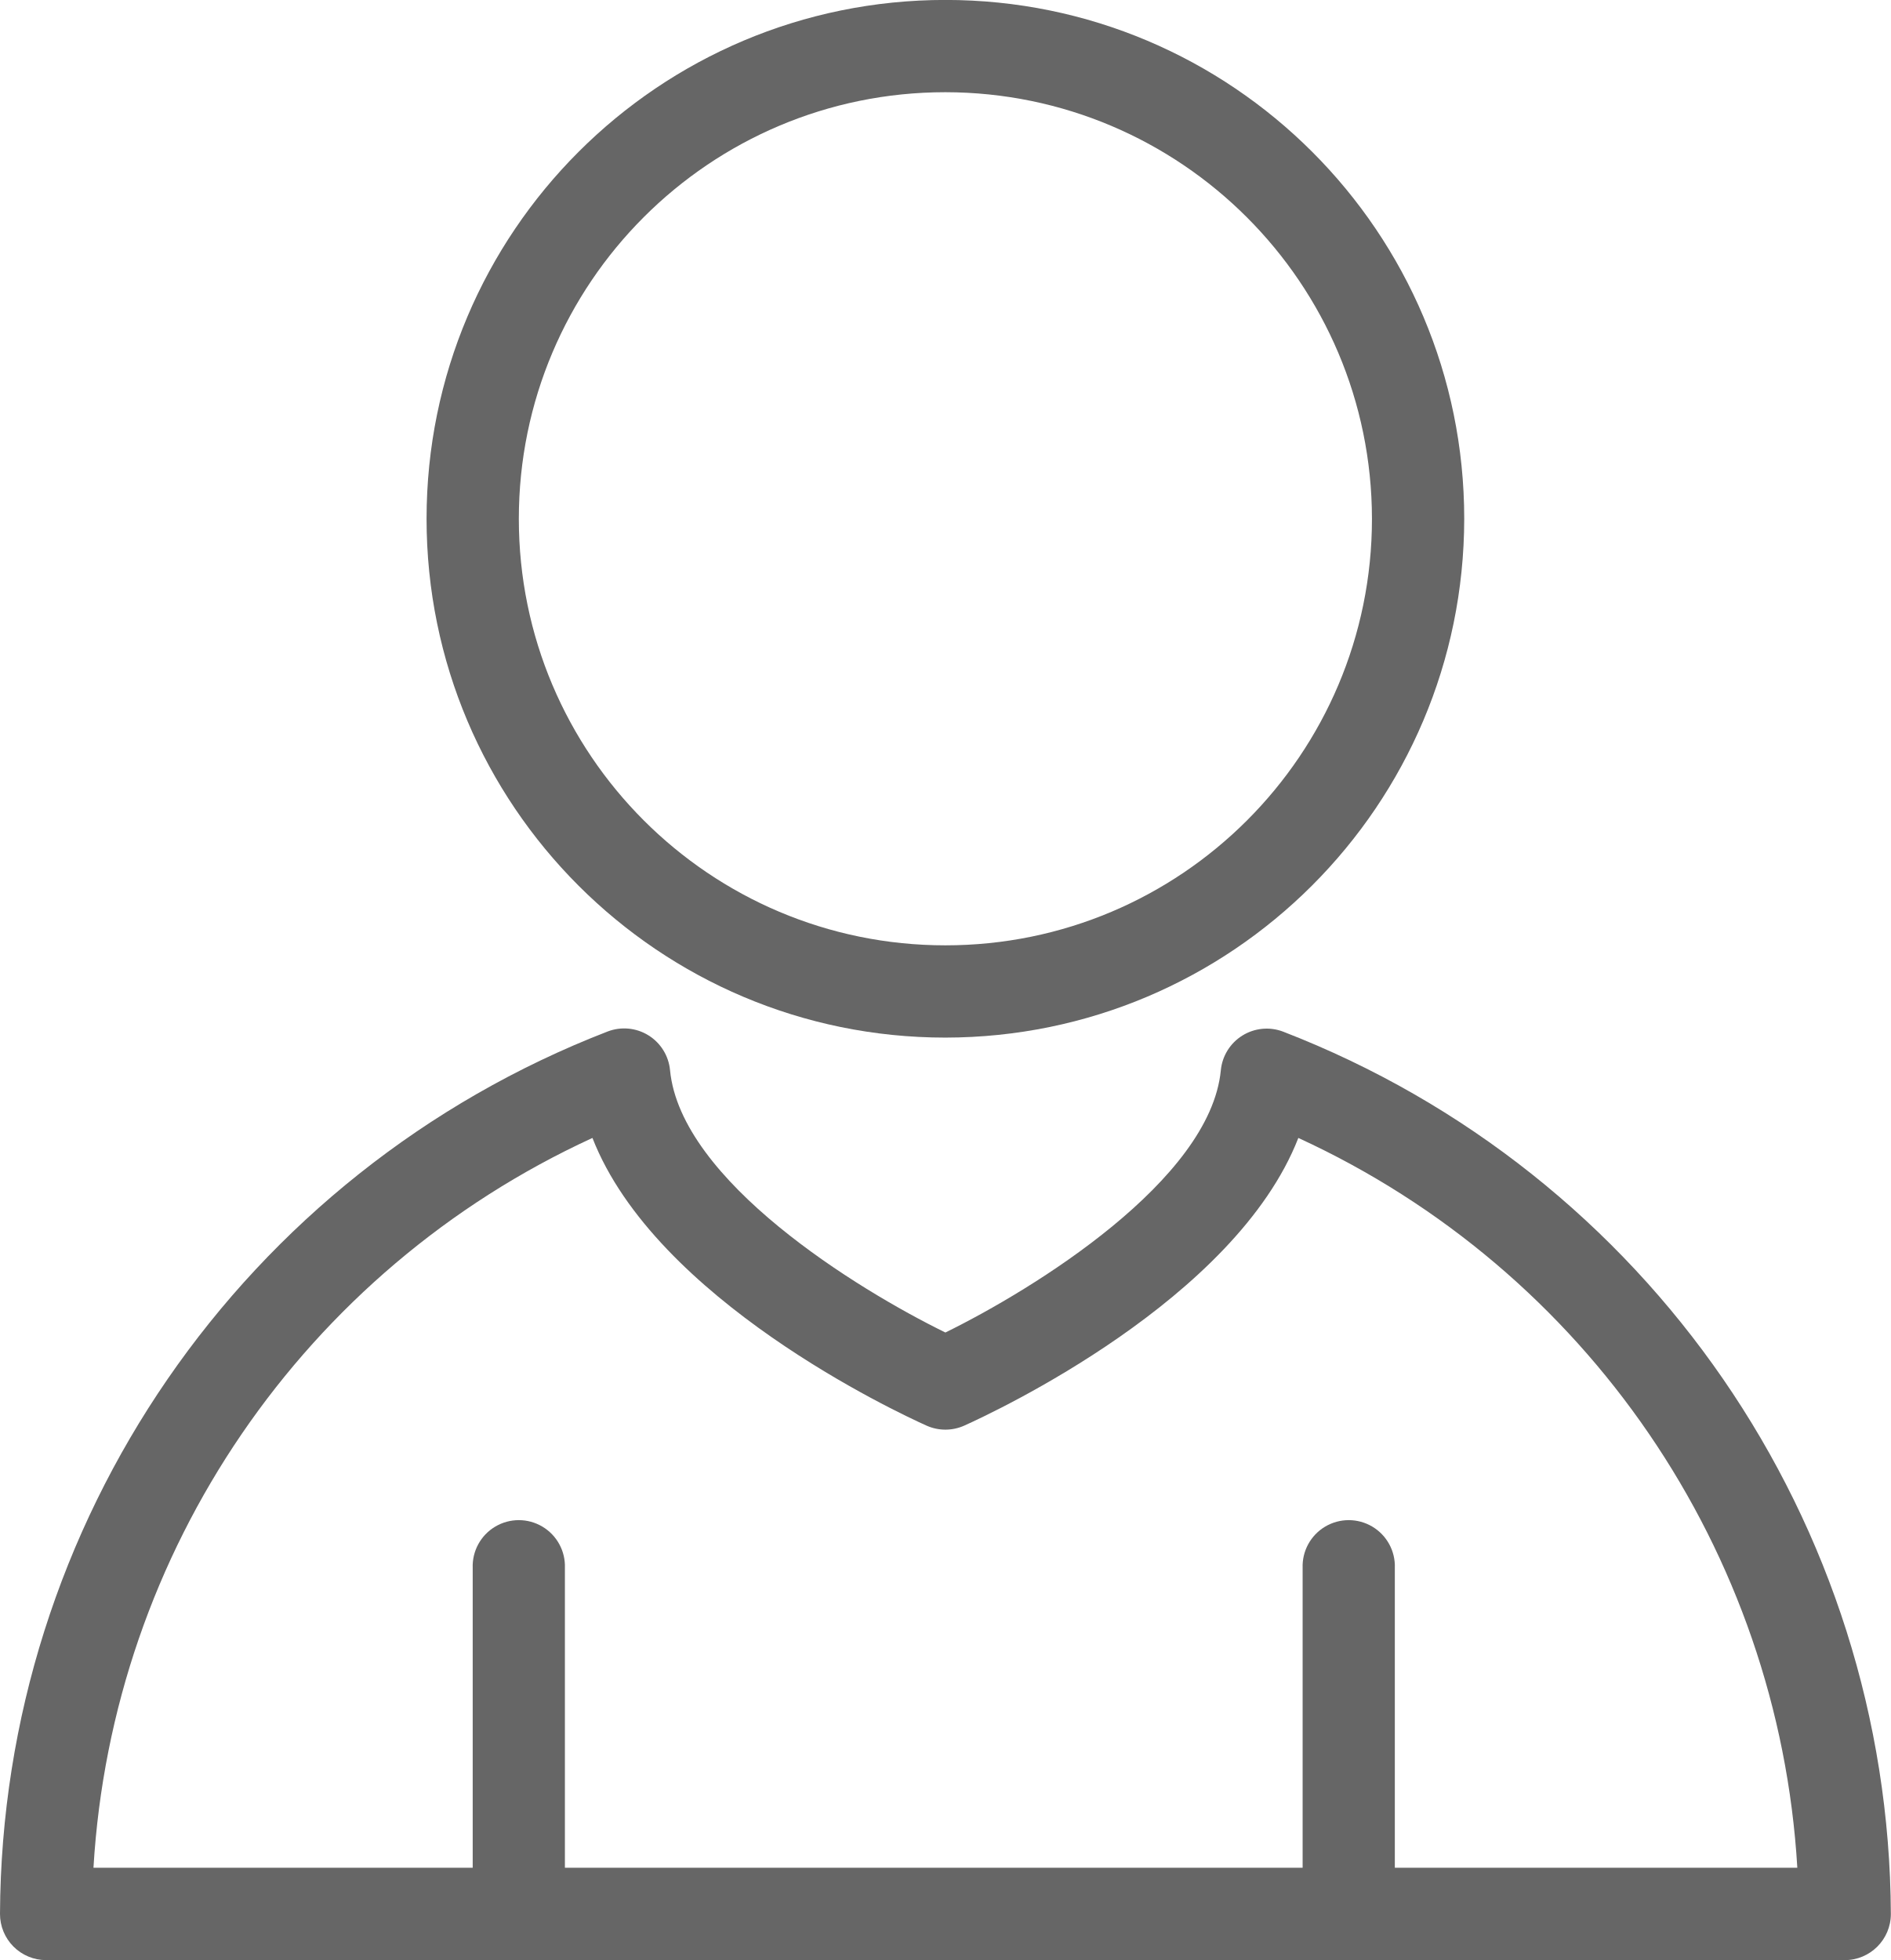
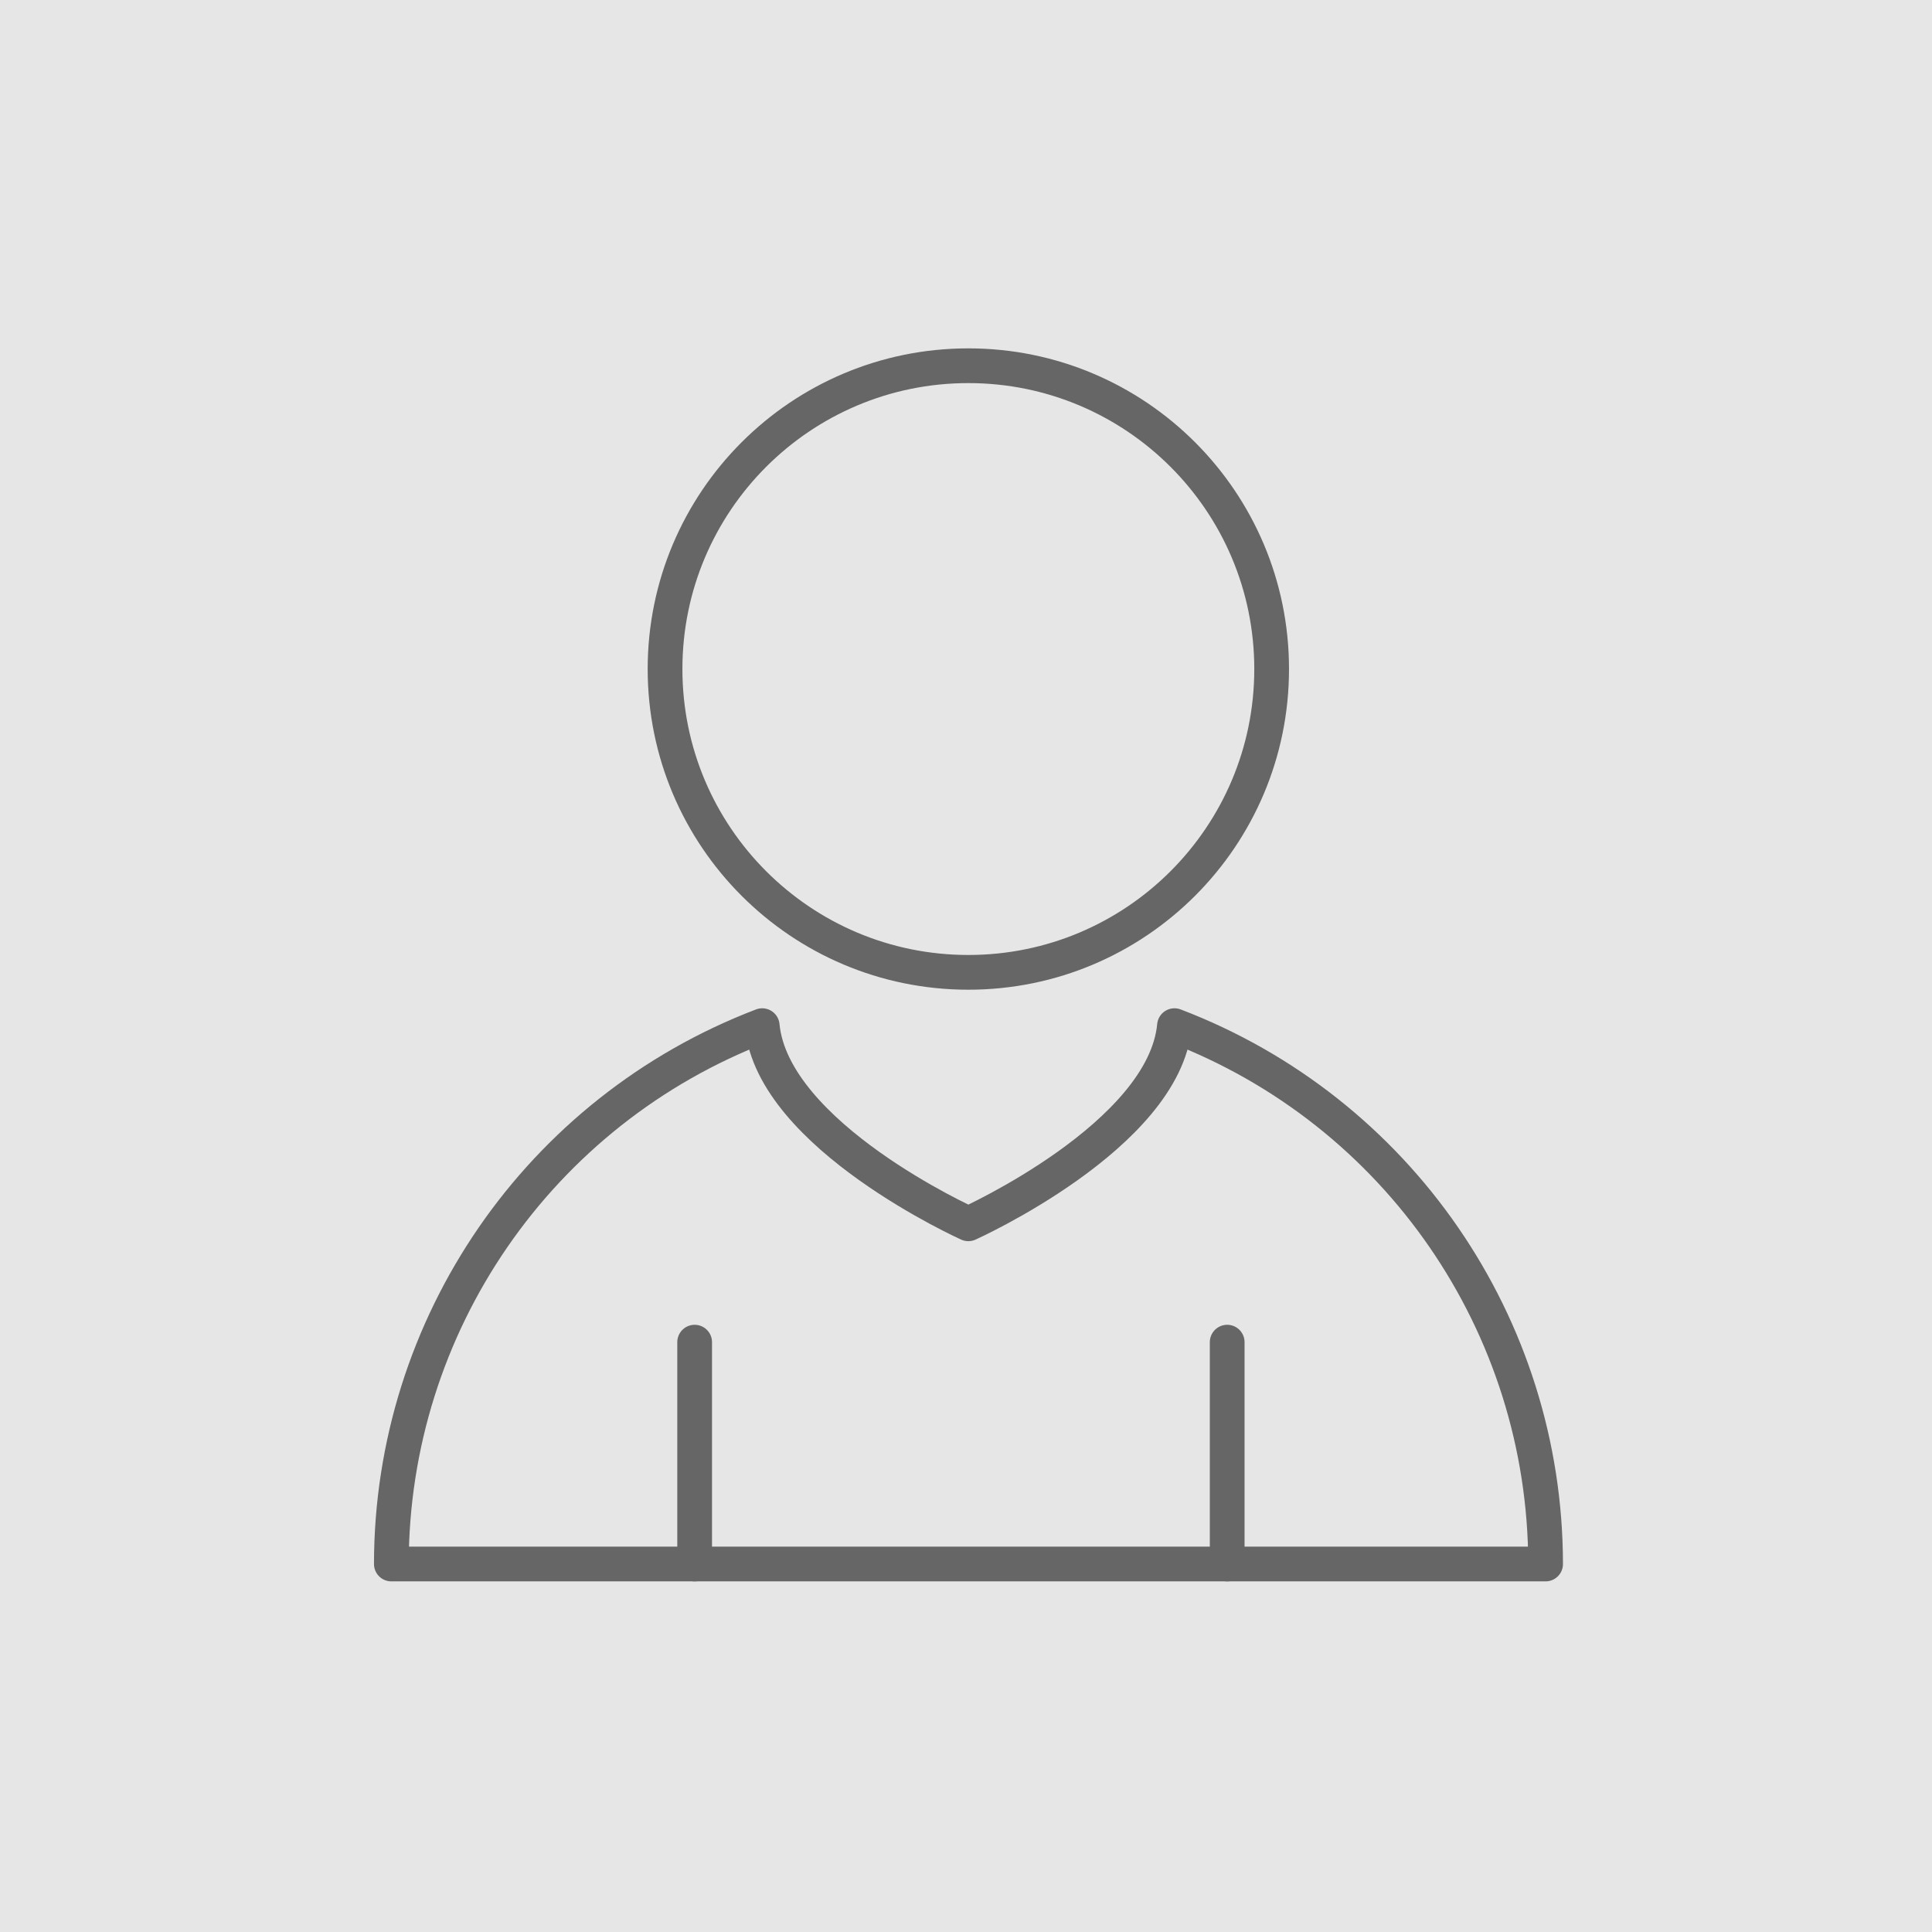
- <svg xmlns="http://www.w3.org/2000/svg" viewBox="0 0 30 31.098">
+ <svg xmlns="http://www.w3.org/2000/svg" viewBox="0 0 222.5 222.5">
  <defs>
-     <style>.a{fill:#666;}</style>
+     <style>.cls-1{fill:#e6e6e6;}.cls-2{fill:none;stroke:#666;stroke-linecap:round;stroke-linejoin:round;stroke-width:4px;}</style>
  </defs>
-   <path class="a" d="M15,16.463a8.232,8.232,0,1,1,8.232-8.232A8.241,8.241,0,0,1,15,16.463Zm0-15a6.768,6.768,0,1,0,6.768,6.768A6.776,6.776,0,0,0,15,1.463Z" />
-   <path class="a" d="M29.268,31.1H.732A.732.732,0,0,1,0,30.366a15.084,15.084,0,0,1,9.641-14,.731.731,0,0,1,.99.614C10.8,18.733,13.6,20.457,15,21.142c1.4-.687,4.2-2.414,4.37-4.159a.731.731,0,0,1,.99-.614,15.084,15.084,0,0,1,9.641,14A.732.732,0,0,1,29.268,31.1ZM1.483,29.634H28.517A13.63,13.63,0,0,0,20.6,18.055c-1,2.566-4.82,4.348-5.3,4.564a.732.732,0,0,1-.6,0c-.479-.215-4.3-2-5.3-4.564A13.63,13.63,0,0,0,1.483,29.634Z" />
-   <path class="a" d="M8.232,31.1a.732.732,0,0,1-.732-.732V24.878a.732.732,0,1,1,1.463,0v5.488A.732.732,0,0,1,8.232,31.1Z" />
-   <path class="a" d="M21.4,31.1a.732.732,0,0,1-.732-.732V24.878a.732.732,0,1,1,1.463,0v5.488A.732.732,0,0,1,21.4,31.1Z" />
+   <g id="Layer_2" data-name="Layer 2">
+     <g id="Screens">
+       <rect class="cls-1" width="222.5" height="222.5" />
+       <circle class="cls-2" cx="111.52" cy="77.05" r="34.93" />
+       <path class="cls-2" d="M135.26,118.12c-1.2,12.69-23.74,22.82-23.74,22.82S89,130.81,87.78,118.12a66.41,66.41,0,0,0-42.71,62H178A66.41,66.41,0,0,0,135.26,118.12Z" />
+       <line class="cls-2" x1="80" y1="180.12" x2="80" y2="154.57" />
+       <line class="cls-2" x1="141.33" y1="180.12" x2="141.33" y2="154.57" />
+     </g>
+   </g>
</svg>
